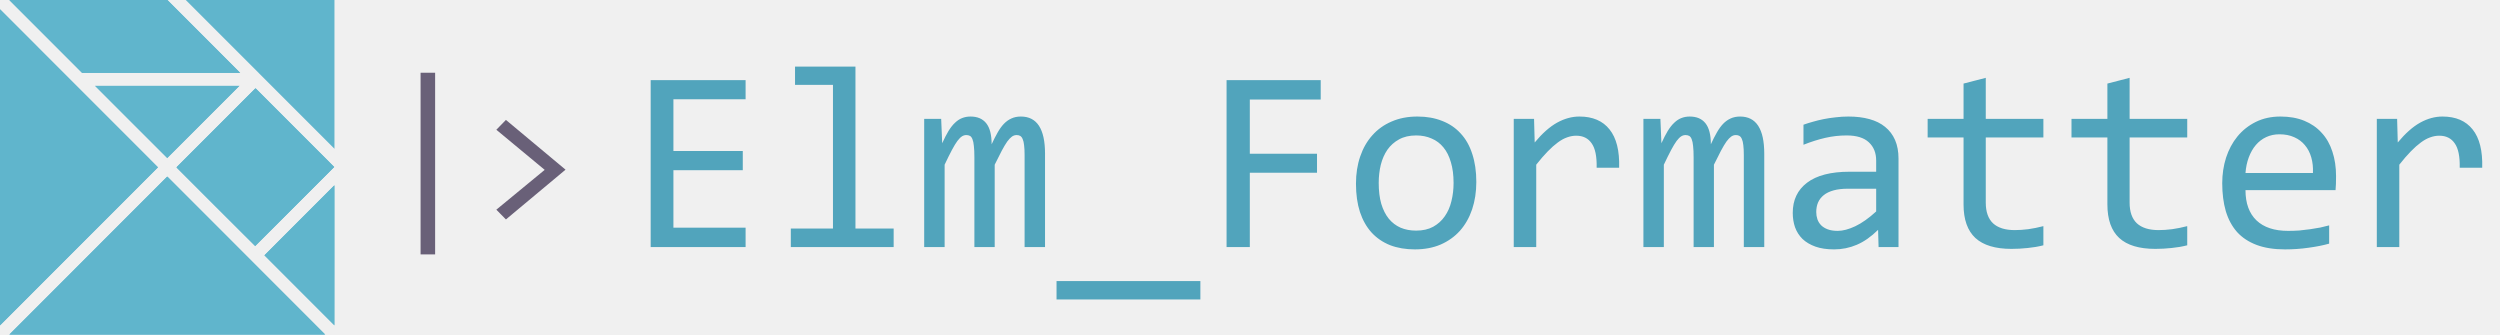
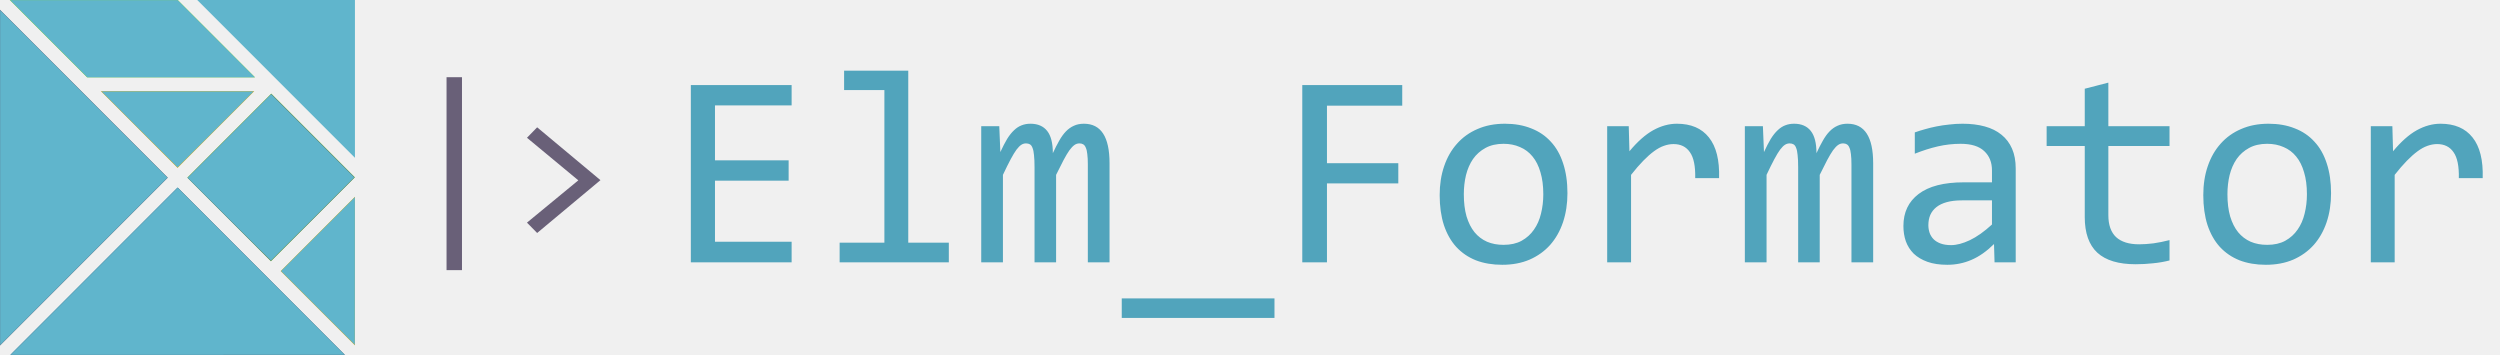
- <svg xmlns="http://www.w3.org/2000/svg" width="344" height="46" viewBox="0 0 344 46" fill="none">
+ <svg xmlns="http://www.w3.org/2000/svg" width="324" height="46" viewBox="0 0 324 46" fill="none">
  <path d="M59.873 35.005H57.872V10.005H59.873V35.005ZM68.296 17.854L69.615 16.499L77.818 23.347L69.615 30.195L68.296 28.852L74.949 23.372L68.296 17.854Z" fill="#696078" />
-   <path d="M102.594 34H89.533V11.025H102.594V13.662H92.662V20.781H102.207V23.418H92.662V31.328H102.594V34ZM114.617 11.676H109.396V9.162H117.711V31.451H122.967V34H108.816V31.451H114.617V11.676ZM140.984 34V21.326C140.984 20.775 140.961 20.324 140.914 19.973C140.879 19.621 140.814 19.346 140.721 19.146C140.639 18.936 140.527 18.789 140.387 18.707C140.258 18.625 140.094 18.584 139.895 18.584C139.66 18.584 139.443 18.654 139.244 18.795C139.045 18.936 138.828 19.164 138.594 19.48C138.371 19.797 138.119 20.219 137.838 20.746C137.568 21.262 137.246 21.9 136.871 22.662V34H134.076V21.66C134.076 21.016 134.053 20.494 134.006 20.096C133.971 19.697 133.906 19.387 133.812 19.164C133.73 18.941 133.619 18.789 133.479 18.707C133.338 18.625 133.168 18.584 132.969 18.584C132.758 18.584 132.559 18.643 132.371 18.76C132.184 18.877 131.973 19.088 131.738 19.393C131.516 19.697 131.264 20.113 130.982 20.641C130.701 21.168 130.367 21.842 129.98 22.662V34H127.168V16.352H129.506L129.646 19.709C129.951 19.041 130.244 18.473 130.525 18.004C130.818 17.535 131.117 17.16 131.422 16.879C131.727 16.586 132.049 16.375 132.389 16.246C132.74 16.105 133.127 16.035 133.549 16.035C134.498 16.035 135.219 16.346 135.711 16.967C136.203 17.588 136.449 18.549 136.449 19.85C136.73 19.24 137.006 18.701 137.275 18.232C137.545 17.752 137.832 17.354 138.137 17.037C138.453 16.709 138.799 16.463 139.174 16.299C139.549 16.123 139.982 16.035 140.475 16.035C142.689 16.035 143.797 17.74 143.797 21.15V34H140.984ZM165.172 41.207H145.379V38.676H165.172V41.207ZM181.73 13.697H171.975V21.15H181.221V23.77H171.975V34H168.775V11.025H181.73V13.697ZM203.141 25.035C203.141 26.406 202.947 27.666 202.561 28.814C202.174 29.951 201.617 30.93 200.891 31.75C200.164 32.559 199.279 33.191 198.236 33.648C197.193 34.094 196.01 34.316 194.686 34.316C193.42 34.316 192.283 34.123 191.275 33.736C190.279 33.338 189.43 32.758 188.727 31.996C188.035 31.234 187.502 30.291 187.127 29.166C186.764 28.041 186.582 26.746 186.582 25.281C186.582 23.91 186.775 22.662 187.162 21.537C187.549 20.4 188.105 19.428 188.832 18.619C189.559 17.799 190.443 17.166 191.486 16.721C192.529 16.264 193.713 16.035 195.037 16.035C196.303 16.035 197.434 16.234 198.43 16.633C199.438 17.02 200.287 17.594 200.979 18.355C201.682 19.105 202.215 20.043 202.578 21.168C202.953 22.293 203.141 23.582 203.141 25.035ZM200.012 25.176C200.012 24.086 199.889 23.137 199.643 22.328C199.408 21.508 199.068 20.828 198.623 20.289C198.178 19.738 197.633 19.328 196.988 19.059C196.355 18.777 195.646 18.637 194.861 18.637C193.947 18.637 193.162 18.818 192.506 19.182C191.861 19.533 191.328 20.008 190.906 20.605C190.496 21.203 190.191 21.9 189.992 22.697C189.805 23.482 189.711 24.309 189.711 25.176C189.711 26.266 189.828 27.221 190.062 28.041C190.309 28.861 190.654 29.547 191.1 30.098C191.545 30.637 192.084 31.047 192.717 31.328C193.35 31.598 194.064 31.732 194.861 31.732C195.775 31.732 196.555 31.557 197.199 31.205C197.855 30.842 198.389 30.361 198.799 29.764C199.221 29.166 199.525 28.475 199.713 27.689C199.912 26.893 200.012 26.055 200.012 25.176ZM208.291 16.352H211.086L211.174 19.604C212.217 18.35 213.242 17.441 214.25 16.879C215.27 16.316 216.295 16.035 217.326 16.035C219.154 16.035 220.537 16.627 221.475 17.811C222.424 18.994 222.863 20.752 222.793 23.084H219.699C219.734 21.537 219.506 20.418 219.014 19.727C218.533 19.023 217.824 18.672 216.887 18.672C216.477 18.672 216.061 18.748 215.639 18.9C215.229 19.041 214.801 19.275 214.355 19.604C213.922 19.92 213.459 20.33 212.967 20.834C212.475 21.338 211.947 21.947 211.385 22.662V34H208.291V16.352ZM239.949 34V21.326C239.949 20.775 239.926 20.324 239.879 19.973C239.844 19.621 239.779 19.346 239.686 19.146C239.604 18.936 239.492 18.789 239.352 18.707C239.223 18.625 239.059 18.584 238.859 18.584C238.625 18.584 238.408 18.654 238.209 18.795C238.01 18.936 237.793 19.164 237.559 19.48C237.336 19.797 237.084 20.219 236.803 20.746C236.533 21.262 236.211 21.9 235.836 22.662V34H233.041V21.66C233.041 21.016 233.018 20.494 232.971 20.096C232.936 19.697 232.871 19.387 232.777 19.164C232.695 18.941 232.584 18.789 232.443 18.707C232.303 18.625 232.133 18.584 231.934 18.584C231.723 18.584 231.523 18.643 231.336 18.76C231.148 18.877 230.938 19.088 230.703 19.393C230.48 19.697 230.229 20.113 229.947 20.641C229.666 21.168 229.332 21.842 228.945 22.662V34H226.133V16.352H228.471L228.611 19.709C228.916 19.041 229.209 18.473 229.49 18.004C229.783 17.535 230.082 17.16 230.387 16.879C230.691 16.586 231.014 16.375 231.354 16.246C231.705 16.105 232.092 16.035 232.514 16.035C233.463 16.035 234.184 16.346 234.676 16.967C235.168 17.588 235.414 18.549 235.414 19.85C235.695 19.24 235.971 18.701 236.24 18.232C236.51 17.752 236.797 17.354 237.102 17.037C237.418 16.709 237.764 16.463 238.139 16.299C238.514 16.123 238.947 16.035 239.439 16.035C241.654 16.035 242.762 17.74 242.762 21.15V34H239.949ZM258.494 34L258.424 31.627C257.463 32.576 256.484 33.262 255.488 33.684C254.504 34.105 253.467 34.316 252.377 34.316C251.369 34.316 250.508 34.188 249.793 33.93C249.078 33.672 248.486 33.32 248.018 32.875C247.561 32.418 247.221 31.885 246.998 31.275C246.787 30.666 246.682 30.004 246.682 29.289C246.682 27.52 247.338 26.137 248.65 25.141C249.975 24.133 251.926 23.629 254.504 23.629H258.16V22.082C258.16 21.039 257.826 20.207 257.158 19.586C256.49 18.953 255.471 18.637 254.1 18.637C253.104 18.637 252.119 18.748 251.146 18.971C250.186 19.193 249.189 19.51 248.158 19.92V17.16C248.545 17.02 248.973 16.885 249.441 16.756C249.922 16.615 250.426 16.492 250.953 16.387C251.48 16.281 252.031 16.199 252.605 16.141C253.18 16.07 253.76 16.035 254.346 16.035C255.412 16.035 256.373 16.152 257.229 16.387C258.084 16.621 258.805 16.979 259.391 17.459C259.988 17.939 260.445 18.543 260.762 19.27C261.078 19.996 261.236 20.852 261.236 21.836V34H258.494ZM258.16 25.967H254.275C253.514 25.967 252.857 26.043 252.307 26.195C251.756 26.348 251.305 26.564 250.953 26.846C250.602 27.127 250.338 27.467 250.162 27.865C249.998 28.252 249.916 28.691 249.916 29.184C249.916 29.523 249.969 29.852 250.074 30.168C250.18 30.473 250.35 30.748 250.584 30.994C250.818 31.229 251.123 31.416 251.498 31.557C251.873 31.697 252.33 31.768 252.869 31.768C253.572 31.768 254.375 31.557 255.277 31.135C256.191 30.701 257.152 30.021 258.16 29.096V25.967ZM281.17 33.754C280.479 33.93 279.764 34.053 279.025 34.123C278.287 34.205 277.537 34.246 276.775 34.246C274.561 34.246 272.908 33.748 271.818 32.752C270.729 31.744 270.184 30.203 270.184 28.129V18.918H265.244V16.352H270.184V11.5L273.242 10.709V16.352H281.17V18.918H273.242V27.883C273.242 29.148 273.576 30.098 274.244 30.73C274.924 31.352 275.92 31.662 277.232 31.662C277.795 31.662 278.41 31.621 279.078 31.539C279.746 31.445 280.443 31.305 281.17 31.117V33.754ZM300.963 33.754C300.271 33.93 299.557 34.053 298.818 34.123C298.08 34.205 297.33 34.246 296.568 34.246C294.354 34.246 292.701 33.748 291.611 32.752C290.521 31.744 289.977 30.203 289.977 28.129V18.918H285.037V16.352H289.977V11.5L293.035 10.709V16.352H300.963V18.918H293.035V27.883C293.035 29.148 293.369 30.098 294.037 30.73C294.717 31.352 295.713 31.662 297.025 31.662C297.588 31.662 298.203 31.621 298.871 31.539C299.539 31.445 300.236 31.305 300.963 31.117V33.754ZM321.441 24.244C321.441 24.678 321.436 25.041 321.424 25.334C321.412 25.627 321.395 25.902 321.371 26.16H308.979C308.979 27.965 309.482 29.354 310.49 30.326C311.498 31.287 312.951 31.768 314.85 31.768C315.365 31.768 315.881 31.75 316.396 31.715C316.912 31.668 317.41 31.609 317.891 31.539C318.371 31.469 318.828 31.393 319.262 31.311C319.707 31.217 320.117 31.117 320.492 31.012V33.525C319.66 33.76 318.717 33.947 317.662 34.088C316.619 34.24 315.535 34.316 314.41 34.316C312.898 34.316 311.598 34.111 310.508 33.701C309.418 33.291 308.521 32.699 307.818 31.926C307.127 31.141 306.611 30.186 306.271 29.061C305.943 27.924 305.779 26.641 305.779 25.211C305.779 23.969 305.955 22.797 306.307 21.695C306.67 20.582 307.191 19.609 307.871 18.777C308.562 17.934 309.406 17.266 310.402 16.773C311.398 16.281 312.529 16.035 313.795 16.035C315.025 16.035 316.115 16.229 317.064 16.615C318.014 17.002 318.811 17.553 319.455 18.268C320.111 18.971 320.604 19.832 320.932 20.852C321.271 21.859 321.441 22.99 321.441 24.244ZM318.26 23.805C318.295 23.02 318.219 22.305 318.031 21.66C317.844 21.004 317.551 20.441 317.152 19.973C316.766 19.504 316.279 19.141 315.693 18.883C315.107 18.613 314.428 18.479 313.654 18.479C312.986 18.479 312.377 18.607 311.826 18.865C311.275 19.123 310.801 19.486 310.402 19.955C310.004 20.424 309.682 20.986 309.436 21.643C309.189 22.299 309.037 23.02 308.979 23.805H318.26ZM327.049 16.352H329.844L329.932 19.604C330.975 18.35 332 17.441 333.008 16.879C334.027 16.316 335.053 16.035 336.084 16.035C337.912 16.035 339.295 16.627 340.232 17.811C341.182 18.994 341.621 20.752 341.551 23.084H338.457C338.492 21.537 338.264 20.418 337.771 19.727C337.291 19.023 336.582 18.672 335.645 18.672C335.234 18.672 334.818 18.748 334.396 18.9C333.986 19.041 333.559 19.275 333.113 19.604C332.68 19.92 332.217 20.33 331.725 20.834C331.232 21.338 330.705 21.947 330.143 22.662V34H327.049V16.352Z" fill="#51A4BC" />
-   <g clip-path="url(#clip0_103_2)">
-     <path d="M23.011 21.762L32.957 11.81H13.066L23.011 21.762Z" fill="#60B5CC" />
-     <path d="M1.262 0L11.28 10.024H33.056L23.038 0H1.262Z" fill="#60B5CC" />
-     <path d="M45.999 22.975L35.161 12.13L24.273 23.024L35.112 33.869L45.999 22.975Z" fill="#60B5CC" />
+   <path d="M102.594 34H89.533V11.025H102.594V13.662H92.662V20.781H102.207V23.418H92.662V31.328H102.594V34ZM114.617 11.676H109.396V9.162H117.711V31.451H122.967V34H108.816V31.451H114.617V11.676ZM140.984 34V21.326C140.984 20.775 140.961 20.324 140.914 19.973C140.879 19.621 140.814 19.346 140.721 19.146C140.639 18.936 140.527 18.789 140.387 18.707C140.258 18.625 140.094 18.584 139.895 18.584C139.66 18.584 139.443 18.654 139.244 18.795C139.045 18.936 138.828 19.164 138.594 19.48C138.371 19.797 138.119 20.219 137.838 20.746C137.568 21.262 137.246 21.9 136.871 22.662V34H134.076V21.66C134.076 21.016 134.053 20.494 134.006 20.096C133.971 19.697 133.906 19.387 133.812 19.164C133.73 18.941 133.619 18.789 133.479 18.707C133.338 18.625 133.168 18.584 132.969 18.584C132.758 18.584 132.559 18.643 132.371 18.76C132.184 18.877 131.973 19.088 131.738 19.393C131.516 19.697 131.264 20.113 130.982 20.641C130.701 21.168 130.367 21.842 129.98 22.662V34H127.168V16.352H129.506L129.646 19.709C129.951 19.041 130.244 18.473 130.525 18.004C130.818 17.535 131.117 17.16 131.422 16.879C131.727 16.586 132.049 16.375 132.389 16.246C132.74 16.105 133.127 16.035 133.549 16.035C134.498 16.035 135.219 16.346 135.711 16.967C136.203 17.588 136.449 18.549 136.449 19.85C136.73 19.24 137.006 18.701 137.275 18.232C137.545 17.752 137.832 17.354 138.137 17.037C138.453 16.709 138.799 16.463 139.174 16.299C139.549 16.123 139.982 16.035 140.475 16.035C142.689 16.035 143.797 17.74 143.797 21.15V34H140.984ZM165.172 41.207H145.379V38.676H165.172V41.207ZM181.73 13.697H171.975V21.15H181.221V23.77H171.975V34H168.775V11.025H181.73V13.697ZM203.141 25.035C203.141 26.406 202.947 27.666 202.561 28.814C202.174 29.951 201.617 30.93 200.891 31.75C200.164 32.559 199.279 33.191 198.236 33.648C197.193 34.094 196.01 34.316 194.686 34.316C193.42 34.316 192.283 34.123 191.275 33.736C190.279 33.338 189.43 32.758 188.727 31.996C188.035 31.234 187.502 30.291 187.127 29.166C186.764 28.041 186.582 26.746 186.582 25.281C186.582 23.91 186.775 22.662 187.162 21.537C187.549 20.4 188.105 19.428 188.832 18.619C189.559 17.799 190.443 17.166 191.486 16.721C192.529 16.264 193.713 16.035 195.037 16.035C196.303 16.035 197.434 16.234 198.43 16.633C199.438 17.02 200.287 17.594 200.979 18.355C201.682 19.105 202.215 20.043 202.578 21.168C202.953 22.293 203.141 23.582 203.141 25.035ZM200.012 25.176C200.012 24.086 199.889 23.137 199.643 22.328C199.408 21.508 199.068 20.828 198.623 20.289C198.178 19.738 197.633 19.328 196.988 19.059C196.355 18.777 195.646 18.637 194.861 18.637C193.947 18.637 193.162 18.818 192.506 19.182C191.861 19.533 191.328 20.008 190.906 20.605C190.496 21.203 190.191 21.9 189.992 22.697C189.805 23.482 189.711 24.309 189.711 25.176C189.711 26.266 189.828 27.221 190.062 28.041C190.309 28.861 190.654 29.547 191.1 30.098C191.545 30.637 192.084 31.047 192.717 31.328C193.35 31.598 194.064 31.732 194.861 31.732C195.775 31.732 196.555 31.557 197.199 31.205C197.855 30.842 198.389 30.361 198.799 29.764C199.221 29.166 199.525 28.475 199.713 27.689C199.912 26.893 200.012 26.055 200.012 25.176ZM208.291 16.352H211.086L211.174 19.604C212.217 18.35 213.242 17.441 214.25 16.879C215.27 16.316 216.295 16.035 217.326 16.035C219.154 16.035 220.537 16.627 221.475 17.811C222.424 18.994 222.863 20.752 222.793 23.084H219.699C219.734 21.537 219.506 20.418 219.014 19.727C218.533 19.023 217.824 18.672 216.887 18.672C216.477 18.672 216.061 18.748 215.639 18.9C215.229 19.041 214.801 19.275 214.355 19.604C213.922 19.92 213.459 20.33 212.967 20.834C212.475 21.338 211.947 21.947 211.385 22.662V34H208.291V16.352ZM239.949 34V21.326C239.949 20.775 239.926 20.324 239.879 19.973C239.844 19.621 239.779 19.346 239.686 19.146C239.604 18.936 239.492 18.789 239.352 18.707C239.223 18.625 239.059 18.584 238.859 18.584C238.625 18.584 238.408 18.654 238.209 18.795C238.01 18.936 237.793 19.164 237.559 19.48C237.336 19.797 237.084 20.219 236.803 20.746C236.533 21.262 236.211 21.9 235.836 22.662V34H233.041V21.66C233.041 21.016 233.018 20.494 232.971 20.096C232.936 19.697 232.871 19.387 232.777 19.164C232.695 18.941 232.584 18.789 232.443 18.707C232.303 18.625 232.133 18.584 231.934 18.584C231.723 18.584 231.523 18.643 231.336 18.76C231.148 18.877 230.938 19.088 230.703 19.393C230.48 19.697 230.229 20.113 229.947 20.641C229.666 21.168 229.332 21.842 228.945 22.662V34H226.133V16.352H228.471L228.611 19.709C228.916 19.041 229.209 18.473 229.49 18.004C229.783 17.535 230.082 17.16 230.387 16.879C230.691 16.586 231.014 16.375 231.354 16.246C231.705 16.105 232.092 16.035 232.514 16.035C233.463 16.035 234.184 16.346 234.676 16.967C235.168 17.588 235.414 18.549 235.414 19.85C235.695 19.24 235.971 18.701 236.24 18.232C236.51 17.752 236.797 17.354 237.102 17.037C237.418 16.709 237.764 16.463 238.139 16.299C238.514 16.123 238.947 16.035 239.439 16.035C241.654 16.035 242.762 17.74 242.762 21.15V34H239.949ZM258.494 34L258.424 31.627C257.463 32.576 256.484 33.262 255.488 33.684C254.504 34.105 253.467 34.316 252.377 34.316C251.369 34.316 250.508 34.188 249.793 33.93C249.078 33.672 248.486 33.32 248.018 32.875C247.561 32.418 247.221 31.885 246.998 31.275C246.787 30.666 246.682 30.004 246.682 29.289C246.682 27.52 247.338 26.137 248.65 25.141C249.975 24.133 251.926 23.629 254.504 23.629H258.16V22.082C258.16 21.039 257.826 20.207 257.158 19.586C256.49 18.953 255.471 18.637 254.1 18.637C253.104 18.637 252.119 18.748 251.146 18.971C250.186 19.193 249.189 19.51 248.158 19.92V17.16C248.545 17.02 248.973 16.885 249.441 16.756C249.922 16.615 250.426 16.492 250.953 16.387C251.48 16.281 252.031 16.199 252.605 16.141C253.18 16.07 253.76 16.035 254.346 16.035C255.412 16.035 256.373 16.152 257.229 16.387C258.084 16.621 258.805 16.979 259.391 17.459C259.988 17.939 260.445 18.543 260.762 19.27C261.078 19.996 261.236 20.852 261.236 21.836V34H258.494ZM258.16 25.967H254.275C253.514 25.967 252.857 26.043 252.307 26.195C251.756 26.348 251.305 26.564 250.953 26.846C250.602 27.127 250.338 27.467 250.162 27.865C249.998 28.252 249.916 28.691 249.916 29.184C249.916 29.523 249.969 29.852 250.074 30.168C250.18 30.473 250.35 30.748 250.584 30.994C250.818 31.229 251.123 31.416 251.498 31.557C251.873 31.697 252.33 31.768 252.869 31.768C253.572 31.768 254.375 31.557 255.277 31.135C256.191 30.701 257.152 30.021 258.16 29.096V25.967ZM281.17 33.754C280.479 33.93 279.764 34.053 279.025 34.123C278.287 34.205 277.537 34.246 276.775 34.246C274.561 34.246 272.908 33.748 271.818 32.752C270.729 31.744 270.184 30.203 270.184 28.129V18.918H265.244V16.352H270.184V11.5L273.242 10.709V16.352H281.17V18.918H273.242V27.883C273.242 29.148 273.576 30.098 274.244 30.73C274.924 31.352 275.92 31.662 277.232 31.662C277.795 31.662 278.41 31.621 279.078 31.539C279.746 31.445 280.443 31.305 281.17 31.117V33.754ZM302.105 25.035C302.105 26.406 301.912 27.666 301.525 28.814C301.139 29.951 300.582 30.93 299.855 31.75C299.129 32.559 298.244 33.191 297.201 33.648C296.158 34.094 294.975 34.316 293.65 34.316C292.385 34.316 291.248 34.123 290.24 33.736C289.244 33.338 288.395 32.758 287.691 31.996C287 31.234 286.467 30.291 286.092 29.166C285.729 28.041 285.547 26.746 285.547 25.281C285.547 23.91 285.74 22.662 286.127 21.537C286.514 20.4 287.07 19.428 287.797 18.619C288.523 17.799 289.408 17.166 290.451 16.721C291.494 16.264 292.678 16.035 294.002 16.035C295.268 16.035 296.398 16.234 297.395 16.633C298.402 17.02 299.252 17.594 299.943 18.355C300.646 19.105 301.18 20.043 301.543 21.168C301.918 22.293 302.105 23.582 302.105 25.035ZM298.977 25.176C298.977 24.086 298.854 23.137 298.607 22.328C298.373 21.508 298.033 20.828 297.588 20.289C297.143 19.738 296.598 19.328 295.953 19.059C295.32 18.777 294.611 18.637 293.826 18.637C292.912 18.637 292.127 18.818 291.471 19.182C290.826 19.533 290.293 20.008 289.871 20.605C289.461 21.203 289.156 21.9 288.957 22.697C288.77 23.482 288.676 24.309 288.676 25.176C288.676 26.266 288.793 27.221 289.027 28.041C289.273 28.861 289.619 29.547 290.064 30.098C290.51 30.637 291.049 31.047 291.682 31.328C292.314 31.598 293.029 31.732 293.826 31.732C294.74 31.732 295.52 31.557 296.164 31.205C296.82 30.842 297.354 30.361 297.764 29.764C298.186 29.166 298.49 28.475 298.678 27.689C298.877 26.893 298.977 26.055 298.977 25.176ZM307.256 16.352H310.051L310.139 19.604C311.182 18.35 312.207 17.441 313.215 16.879C314.234 16.316 315.26 16.035 316.291 16.035C318.119 16.035 319.502 16.627 320.439 17.811C321.389 18.994 321.828 20.752 321.758 23.084H318.664C318.699 21.537 318.471 20.418 317.979 19.727C317.498 19.023 316.789 18.672 315.852 18.672C315.441 18.672 315.025 18.748 314.604 18.9C314.193 19.041 313.766 19.275 313.32 19.604C312.887 19.92 312.424 20.33 311.932 20.834C311.439 21.338 310.912 21.947 310.35 22.662V34H307.256V16.352Z" fill="#51A4BC" />
+   <g clip-path="url(#clip0_101_49)">
+     <path d="M23.011 21.762L32.957 11.81H13.066L23.011 21.762Z" fill="#F0AD00" />
+     <path d="M1.262 0L11.28 10.024H33.056L23.038 0H1.262Z" fill="#7FD13B" />
+     <path d="M45.999 22.975L35.161 12.13L24.273 23.024L35.112 33.869L45.999 22.975Z" fill="#7FD13B" />
    <path d="M46.022 20.472V0H25.563L46.022 20.472Z" fill="#60B5CC" />
-     <path d="M21.749 23.025L0 1.263V44.787L21.749 23.025Z" fill="#60B5CC" />
-     <path d="M36.374 35.133L46.022 44.787V25.479L36.374 35.133Z" fill="#60B5CC" />
+     <path d="M21.749 23.025L0 1.263V44.787L21.749 23.025Z" fill="#5A6378" />
+     <path d="M36.374 35.133L46.022 44.787V25.479L36.374 35.133Z" fill="#F0AD00" />
    <path d="M23.011 24.288L1.263 46.05H44.76L23.011 24.288Z" fill="#60B5CC" />
-     <path d="M12.192 35.163L23.026 24.323L33.859 35.163L44.692 46.003H23.026H1.359L12.192 35.163Z" fill="#60B5CC" />
-     <path d="M29.694 28.428L24.309 23.039L29.732 17.613L35.155 12.187L40.553 17.588L45.95 22.989L40.54 28.402C37.565 31.38 35.119 33.816 35.105 33.816C35.091 33.816 32.656 31.391 29.694 28.428Z" fill="#60B5CC" />
+     <path d="M12.192 35.163L23.026 24.323L33.859 35.163L44.692 46.003H23.026H1.359L12.192 35.163Z" fill="#5A6378" />
+     <path d="M29.694 28.428L24.309 23.039L29.732 17.613L35.155 12.187L40.553 17.588L45.95 22.989L40.54 28.402C37.565 31.38 35.119 33.816 35.105 33.816C35.091 33.816 32.656 31.391 29.694 28.428V28.428Z" fill="#5A6378" />
    <path d="M0.018 23.021V1.318L10.863 12.169L21.709 23.021L10.863 33.873L0.018 44.725V23.021Z" fill="#60B5CC" />
    <path d="M18.061 16.772L13.132 11.84H23.008H32.883L27.954 16.772C25.244 19.485 23.018 21.704 23.008 21.704C22.998 21.704 20.772 19.485 18.061 16.772Z" fill="#60B5CC" />
    <path d="M6.317 5.021L1.317 0.018H12.171H23.026L28.026 5.021L33.026 10.024H22.171H11.317L6.317 5.021Z" fill="#60B5CC" />
-     <path d="M29.701 28.408L24.319 23.039L29.731 17.627L35.143 12.214L40.526 17.6L45.91 22.986L40.527 28.372C37.566 31.334 35.13 33.762 35.114 33.767C35.097 33.773 32.661 31.361 29.701 28.408Z" fill="#60B5CC" />
+     <path d="M29.701 28.408L24.319 23.039L29.731 17.627L35.143 12.214L40.526 17.6L45.91 22.986L40.527 28.372C37.566 31.334 35.13 33.762 35.114 33.767C35.097 33.773 32.661 31.361 29.701 28.408V28.408Z" fill="#60B5CC" />
    <path d="M41.193 39.918L36.407 35.129L41.202 30.33L45.998 25.532V35.12C45.998 40.393 45.994 44.707 45.989 44.707C45.984 44.707 43.826 42.552 41.193 39.918H41.193Z" fill="#60B5CC" />
    <path d="M12.207 35.164L23.026 24.339L33.835 35.155C39.781 41.104 44.645 45.975 44.645 45.98C44.645 45.985 34.912 45.989 23.017 45.989H1.388L12.207 35.164Z" fill="#60B5CC" />
  </g>
  <defs>
-     <clipPath id="clip0_103_2">
+     <clipPath id="clip0_101_49">
      <rect width="46" height="46" fill="white" />
    </clipPath>
  </defs>
</svg>
